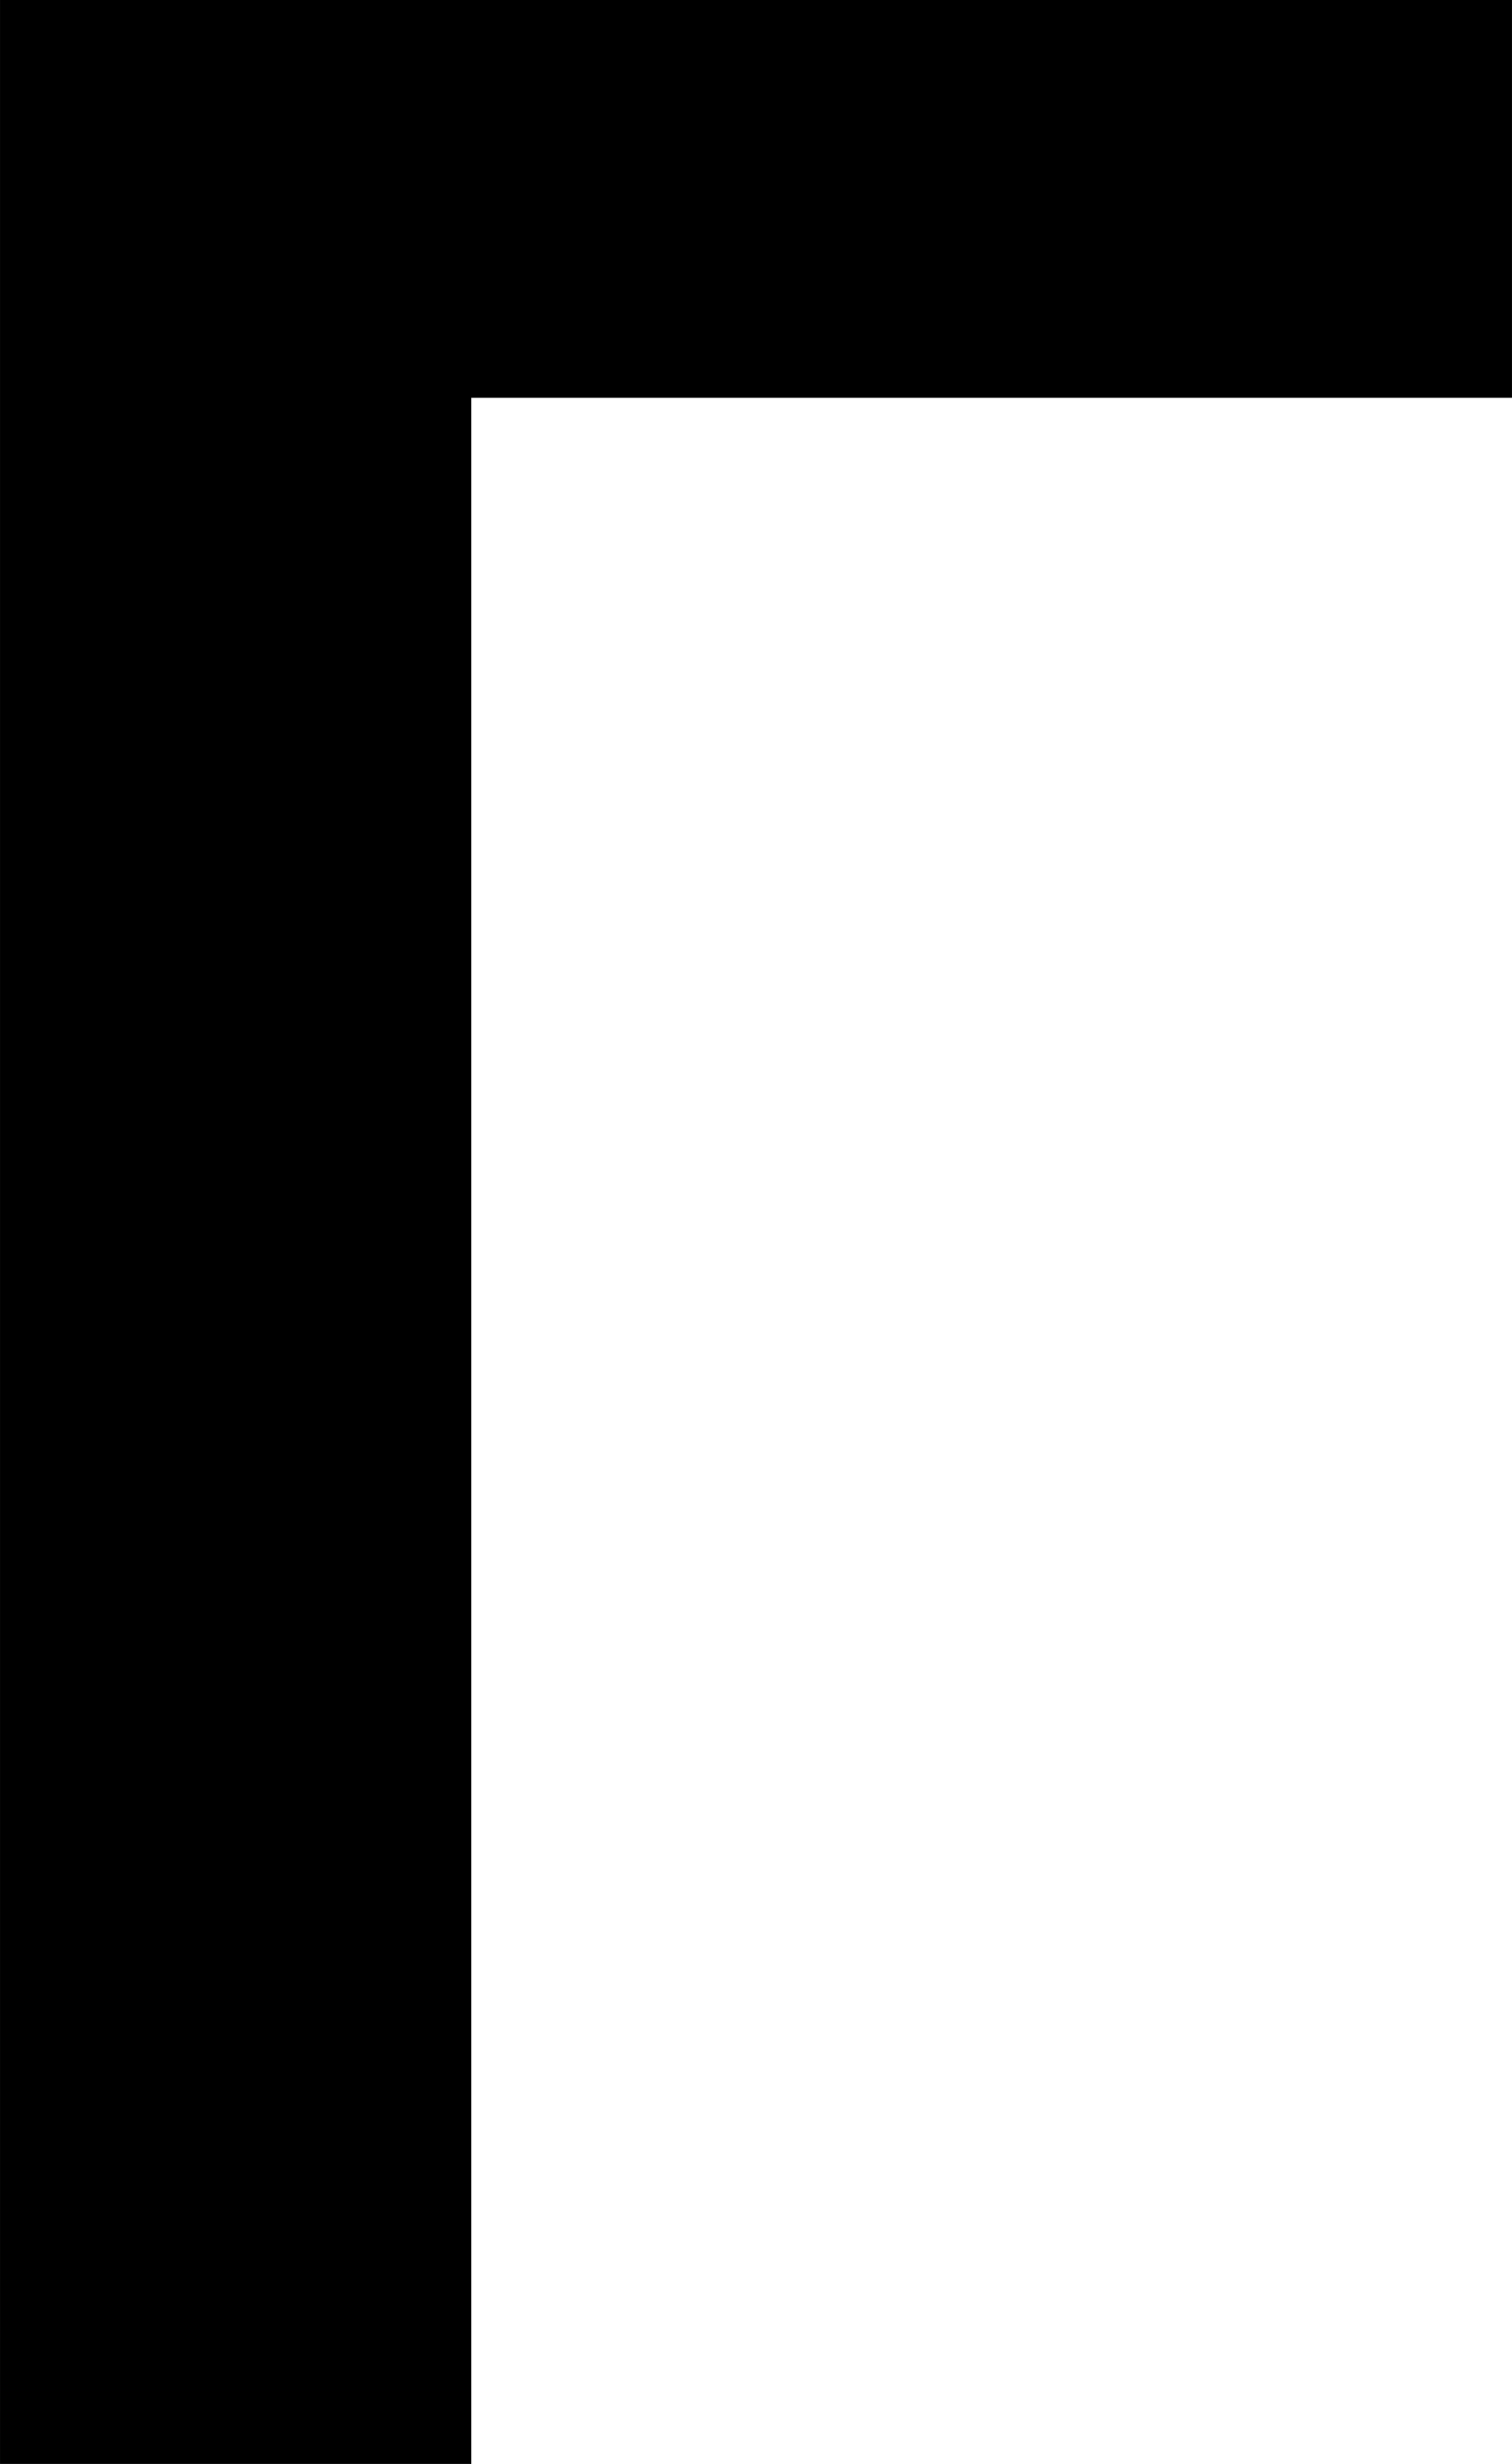
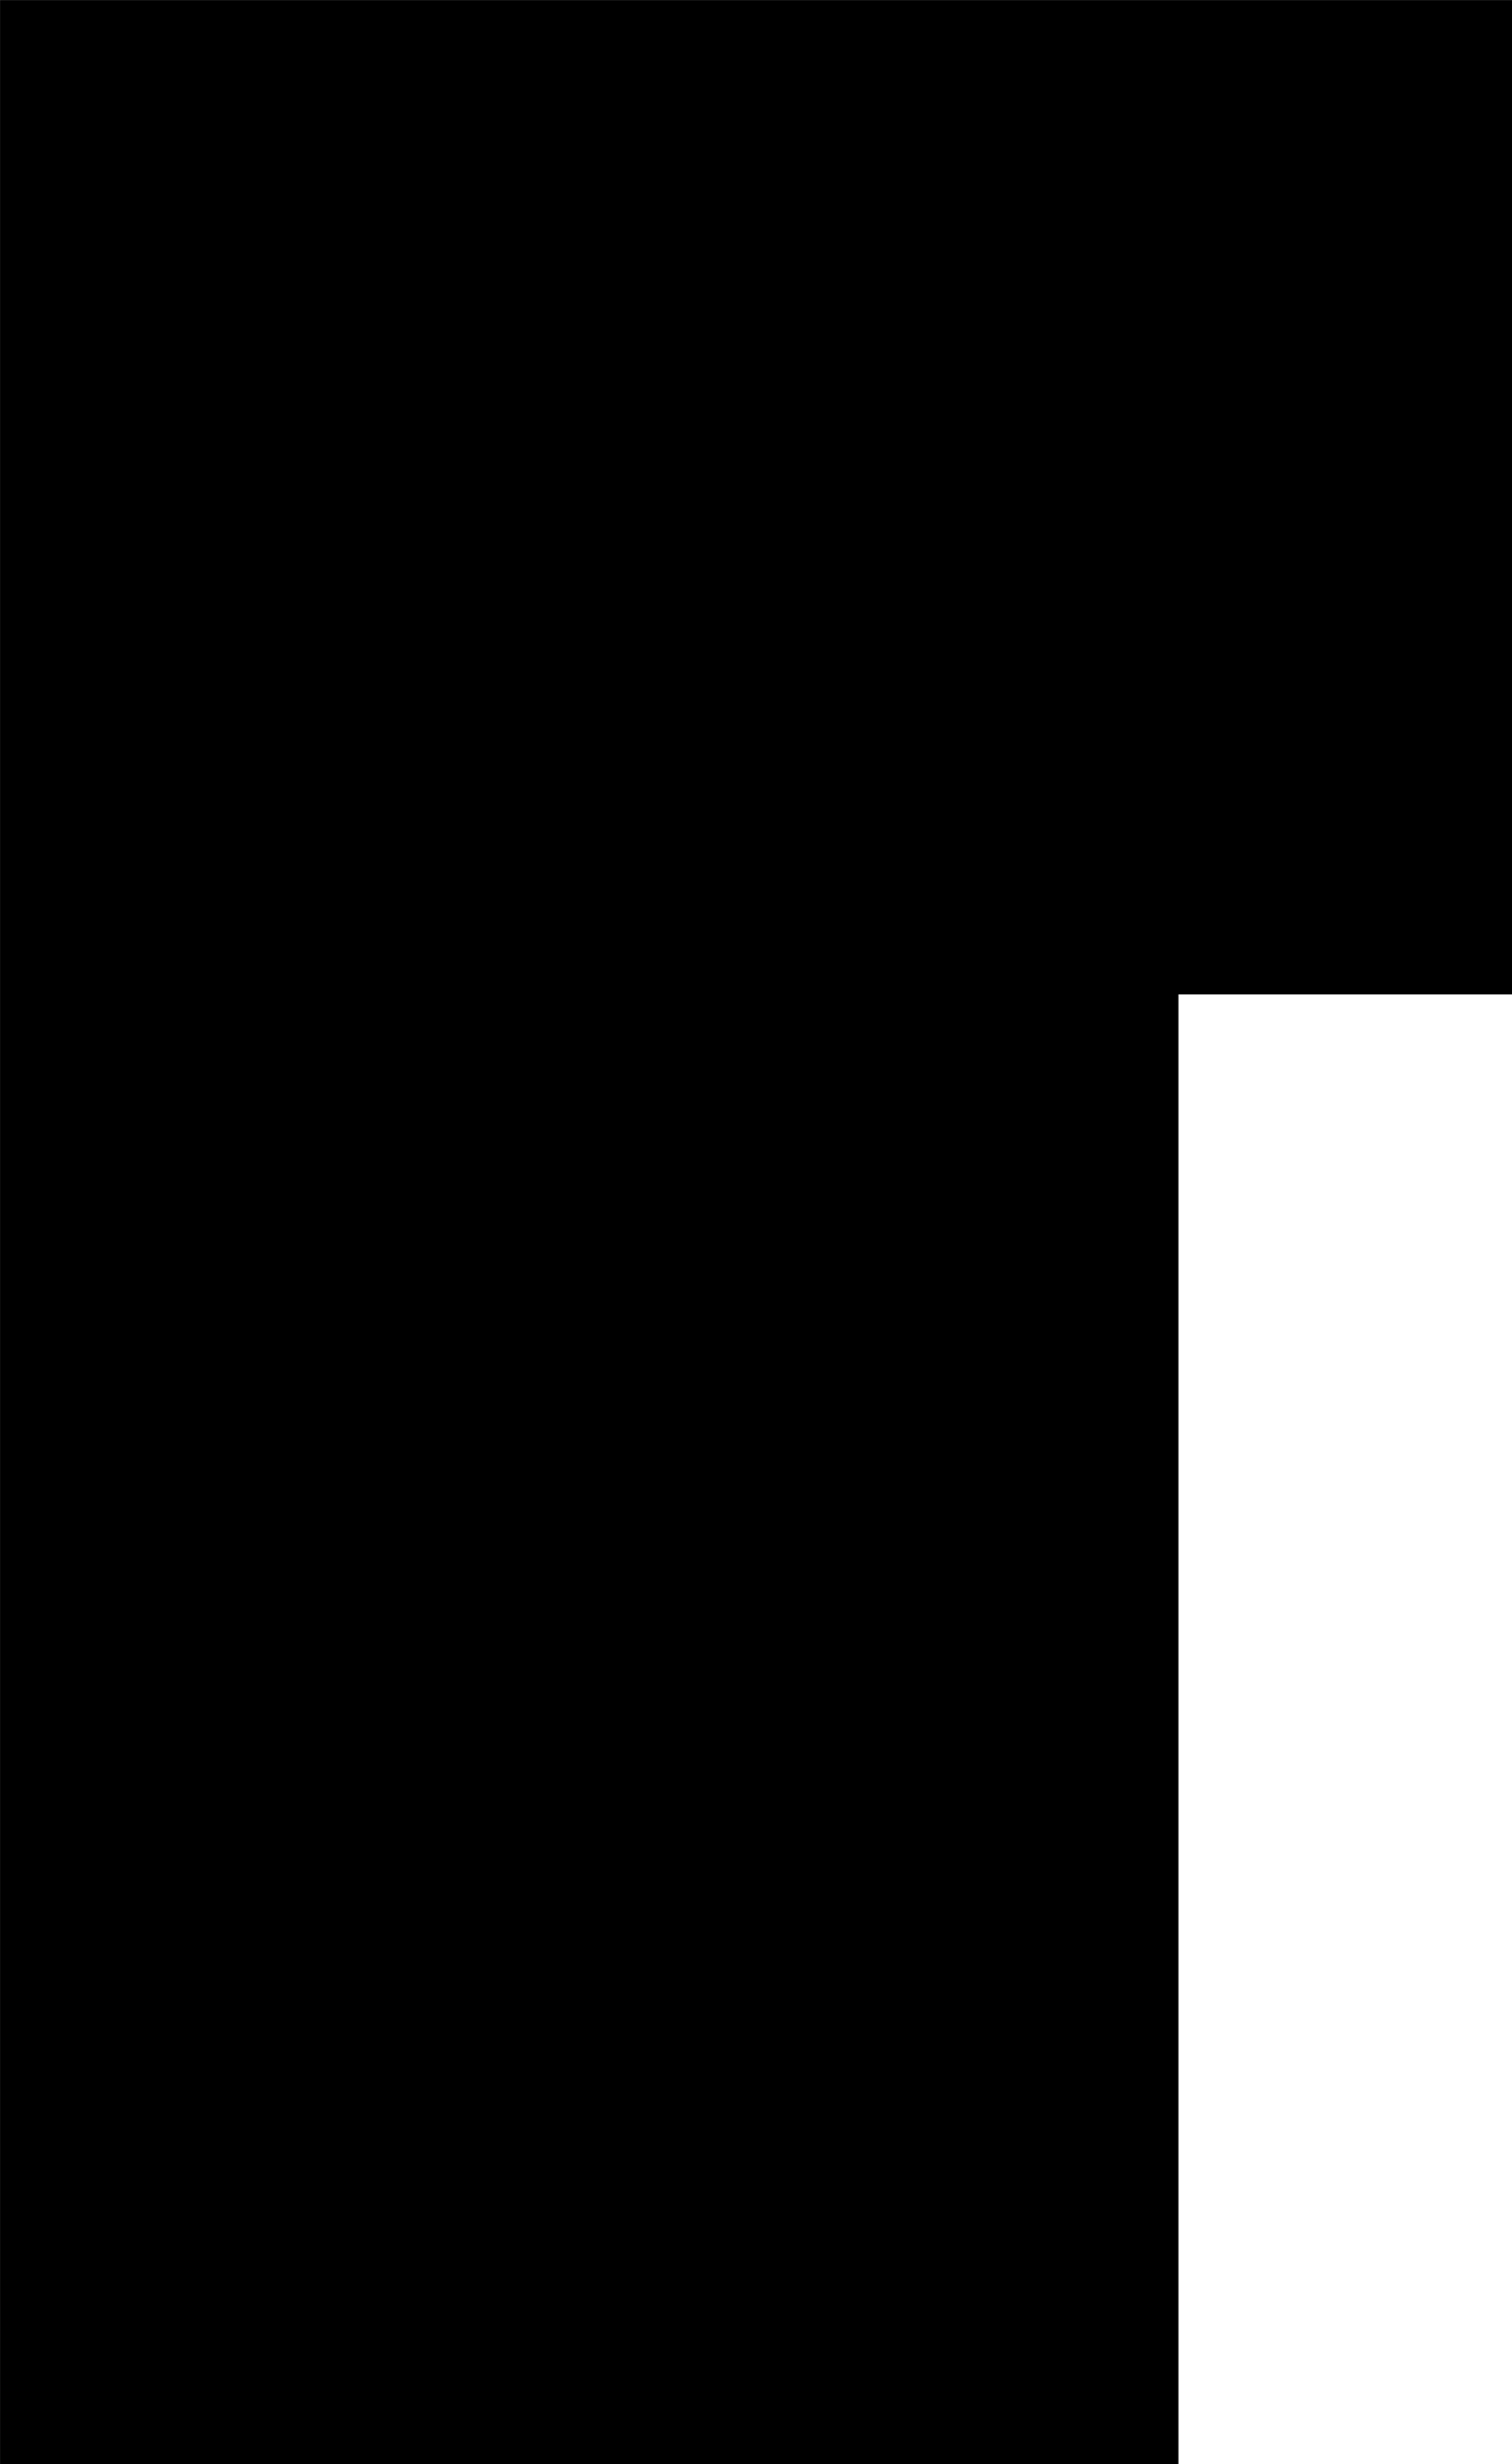
<svg xmlns="http://www.w3.org/2000/svg" width="6.631mm" height="10.807mm" viewBox="0 0 6.631 10.807" version="1.1" id="svg8">
  <defs id="defs2" />
-   <g id="layer1" transform="translate(-89.85792,-82.08629)">
-     <path id="path4552" style="font-style:normal;font-variant:normal;font-weight:bold;font-stretch:normal;font-size:16.933px;line-height:125%;font-family:Consolas;-inkscape-font-specification:'Consolas Bold';letter-spacing:0px;word-spacing:0px;fill:#000000;fill-opacity:1;stroke:none;stroke-width:0.265px;stroke-linecap:butt;stroke-linejoin:miter;stroke-opacity:1" d="M 89.858,82.086 V 92.893 h 2.067 v -9.062 h 4.564 v -1.745 z" />
+   <g id="layer1" transform="translate(-224.6448,-205.2157)">
+     <path id="path4552" style="font-style:normal;font-variant:normal;font-weight:bold;font-stretch:normal;font-size:16.933px;line-height:125%;font-family:Consolas;-inkscape-font-specification:'Consolas Bold';letter-spacing:0px;word-spacing:0px;fill:#000000;fill-opacity:1;stroke:none;stroke-width:0.265px;stroke-linecap:butt;stroke-linejoin:miter;stroke-opacity:1" d="M 224.645 205.216 V 232.232 h 5.168 v -22.655 h 11.41 v -4.361 z" />
  </g>
</svg>
